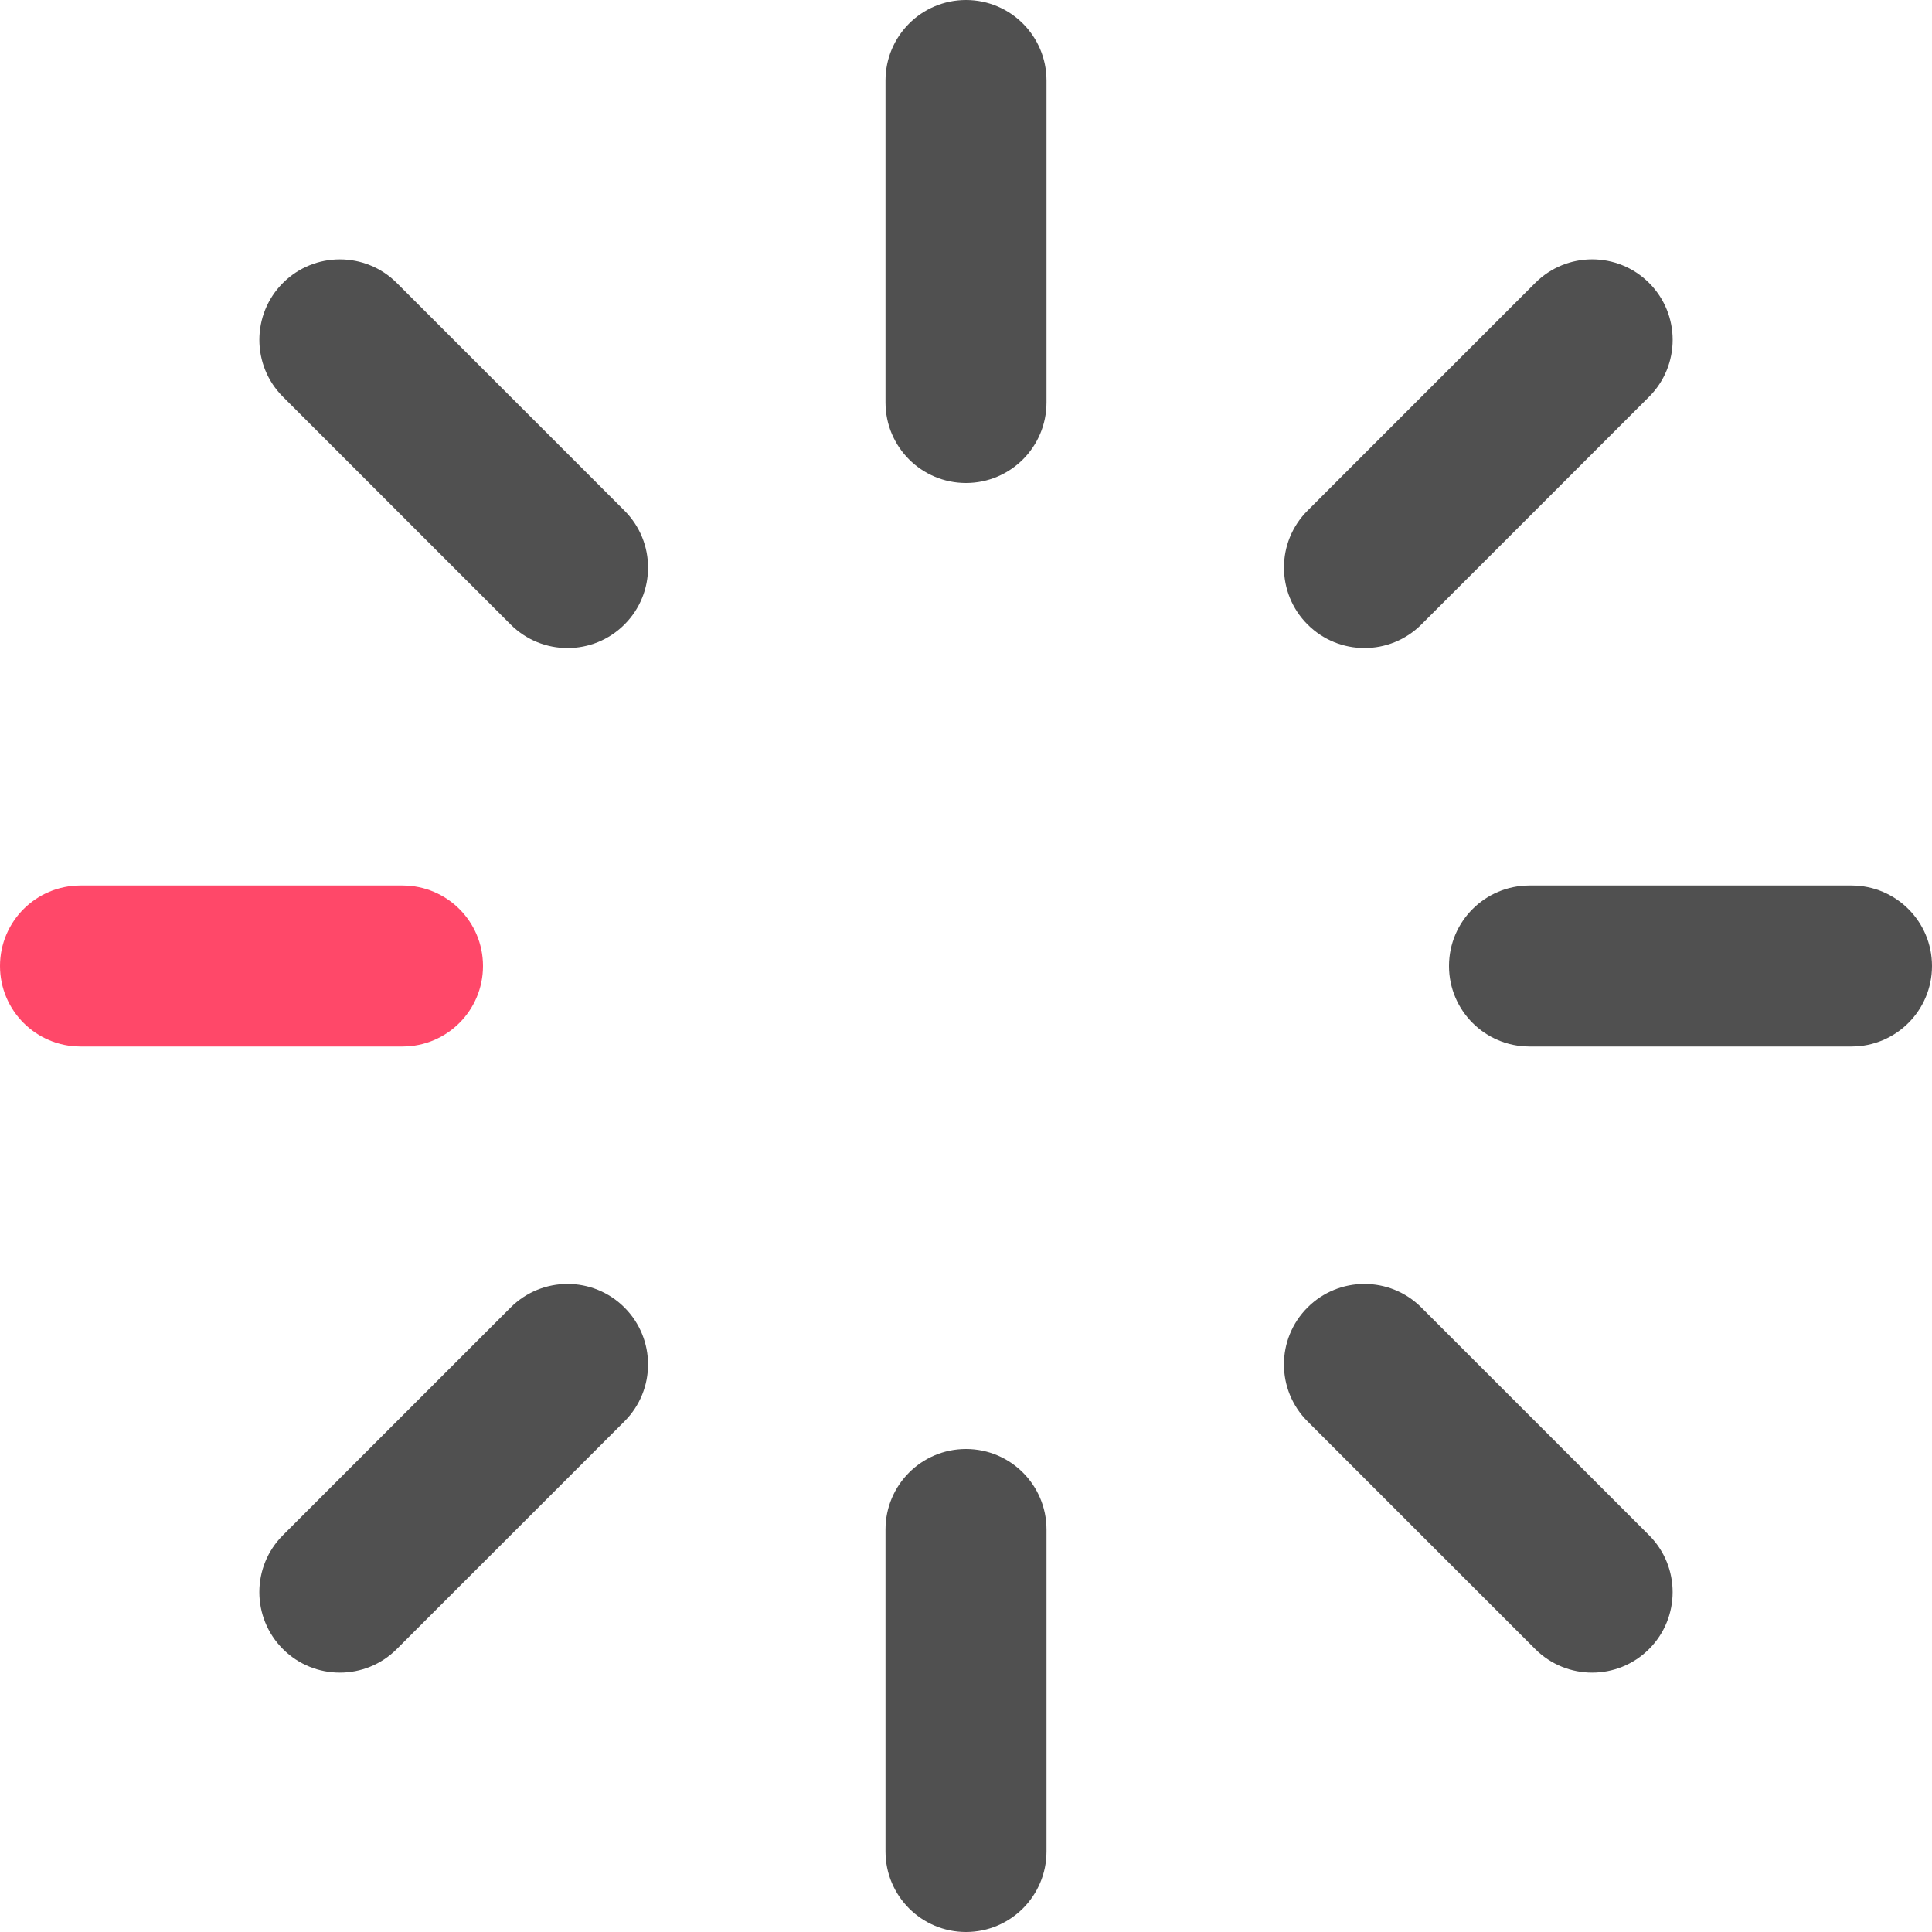
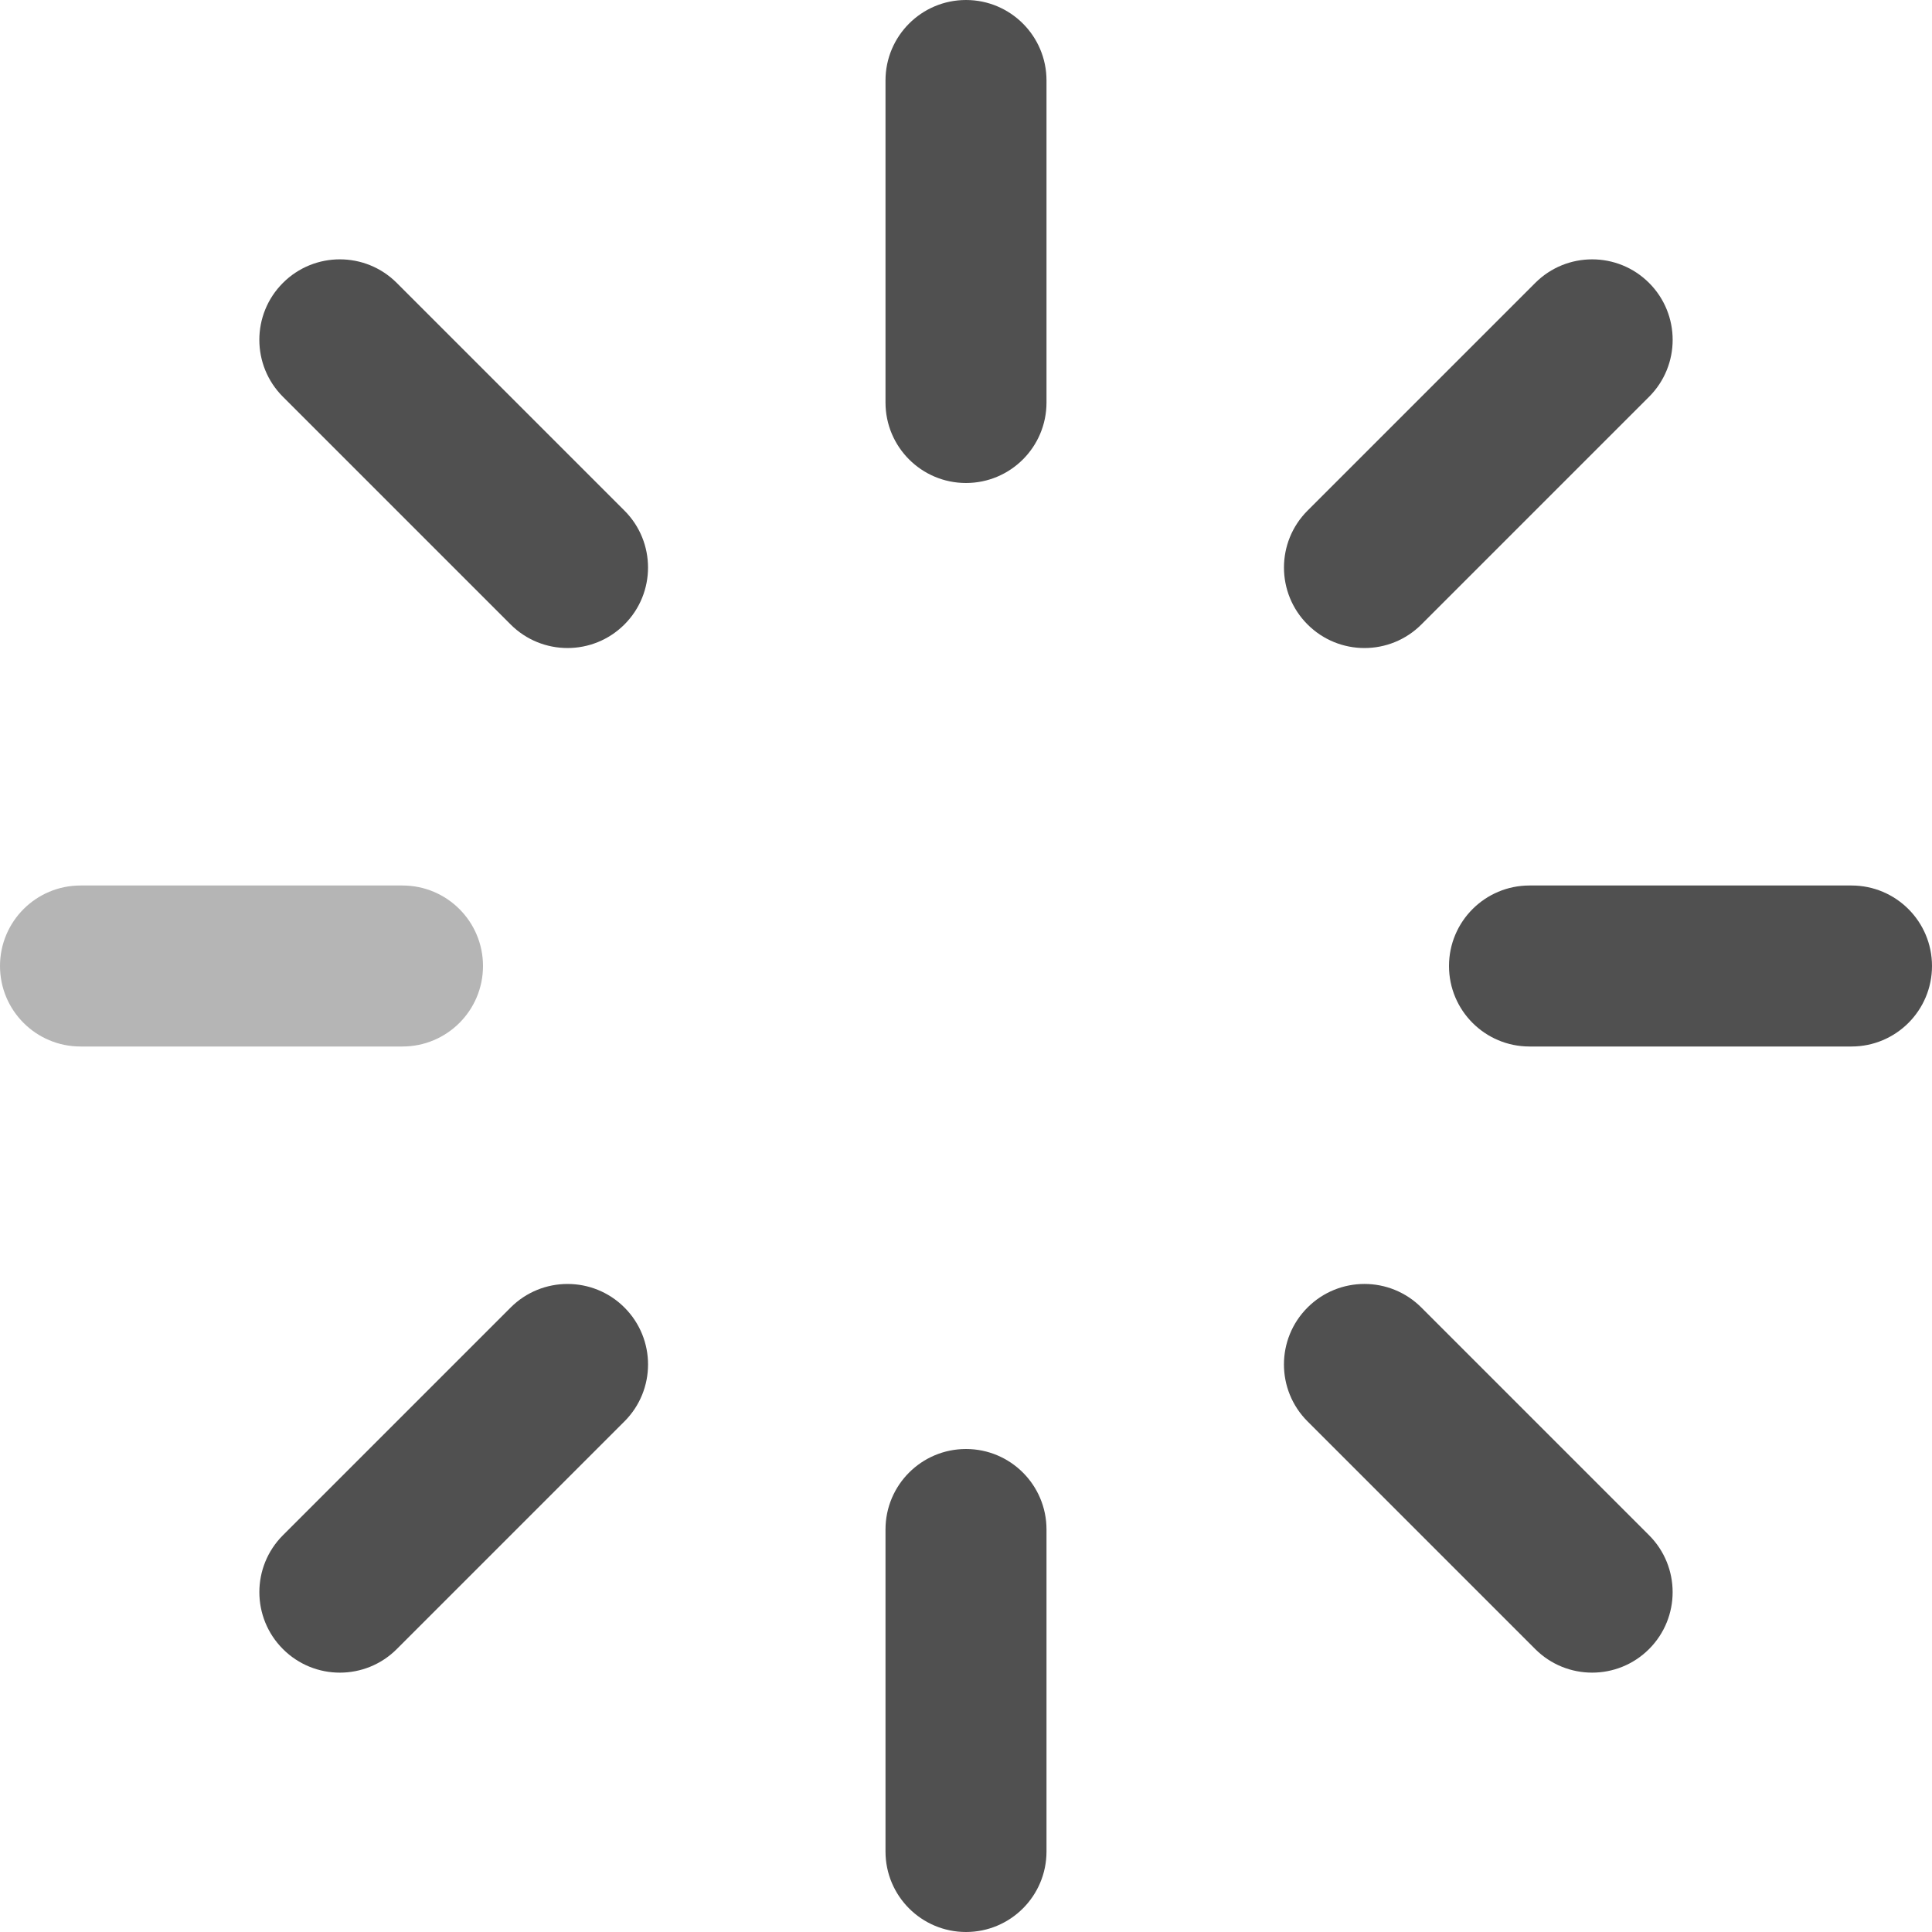
<svg xmlns="http://www.w3.org/2000/svg" width="48" height="48" viewBox="0 0 48 48" fill="none">
  <rect x="22" width="4" height="12" rx="2" fill="#505050" />
  <rect x="22" y="36" width="4" height="12" rx="2" fill="#505050" />
-   <rect y="26" width="4" height="12" rx="2" transform="rotate(-90 0 26)" fill="#FF4869" />
+   <rect y="26" width="4" height="12" rx="2" transform="rotate(-90 0 26)" fill="#B5B5B5" />
  <rect x="36" y="26" width="4" height="12" rx="2" transform="rotate(-90 36 26)" fill="#505050" />
-   <rect x="5.615" y="8.444" width="4" height="12" rx="2" transform="rotate(-45 5.61523 8.4436)" fill="#505050" />
-   <rect x="31.071" y="33.899" width="4" height="12" rx="2" transform="rotate(-45 31.071 33.8994)" fill="#505050" />
-   <rect x="8.444" y="42.385" width="4" height="12" rx="2" transform="rotate(-135 8.4436 42.3848)" fill="#505050" />
+   <rect x="5.615" y="8.443" width="4" height="12" rx="2" transform="rotate(-45 5.61523 8.44336)" fill="#505050" />
+   <rect x="31.071" y="33.899" width="4" height="12" rx="2" transform="rotate(-45 31.0713 33.8994)" fill="#505050" />
+   <rect x="8.443" y="42.385" width="4" height="12" rx="2" transform="rotate(-135 8.44336 42.3848)" fill="#505050" />
  <rect x="33.899" y="16.929" width="4" height="12" rx="2" transform="rotate(-135 33.8994 16.9287)" fill="#505050" />
</svg>
